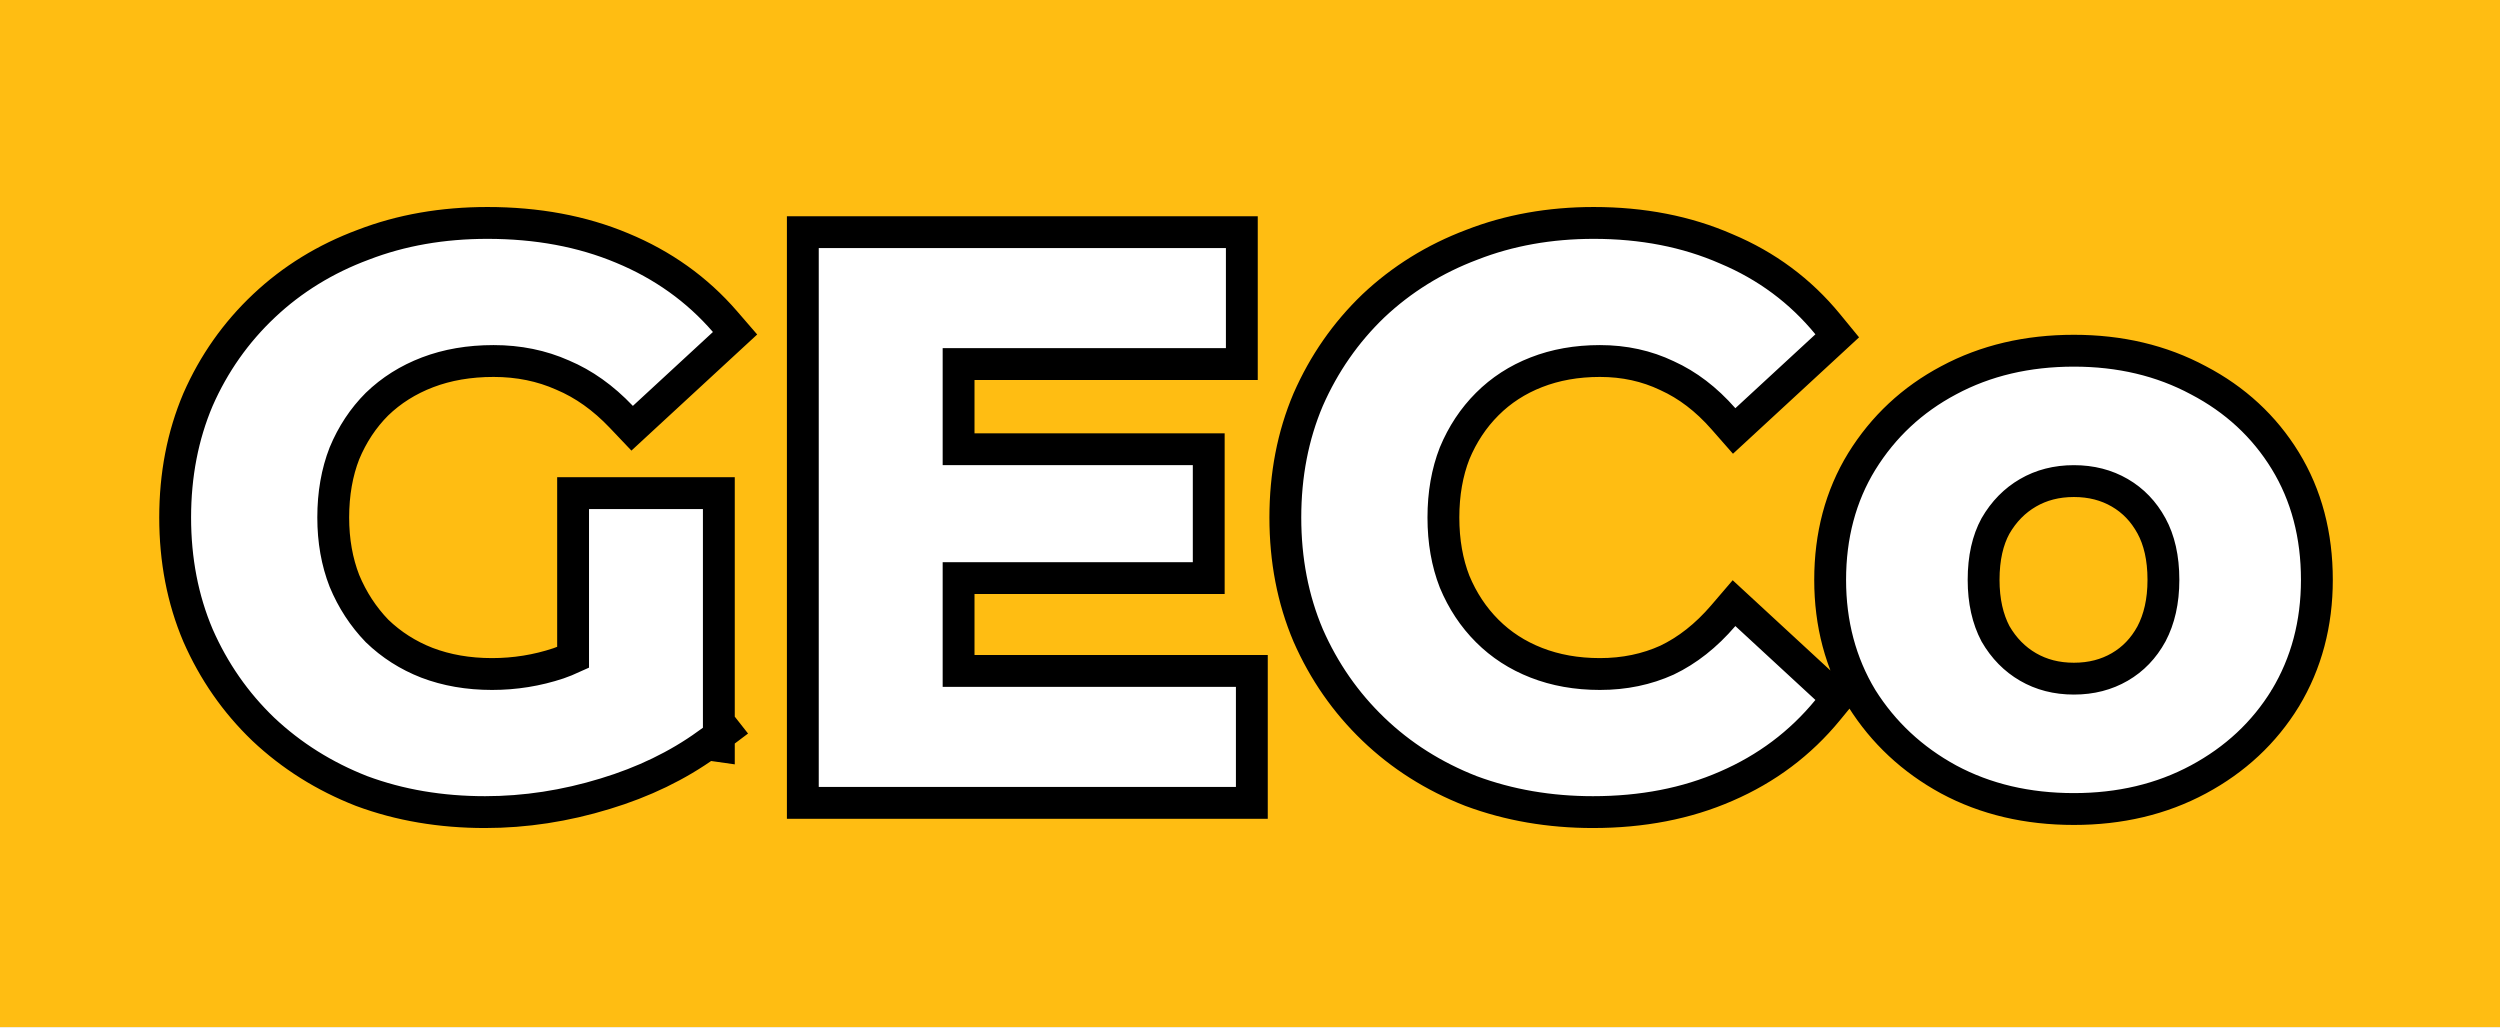
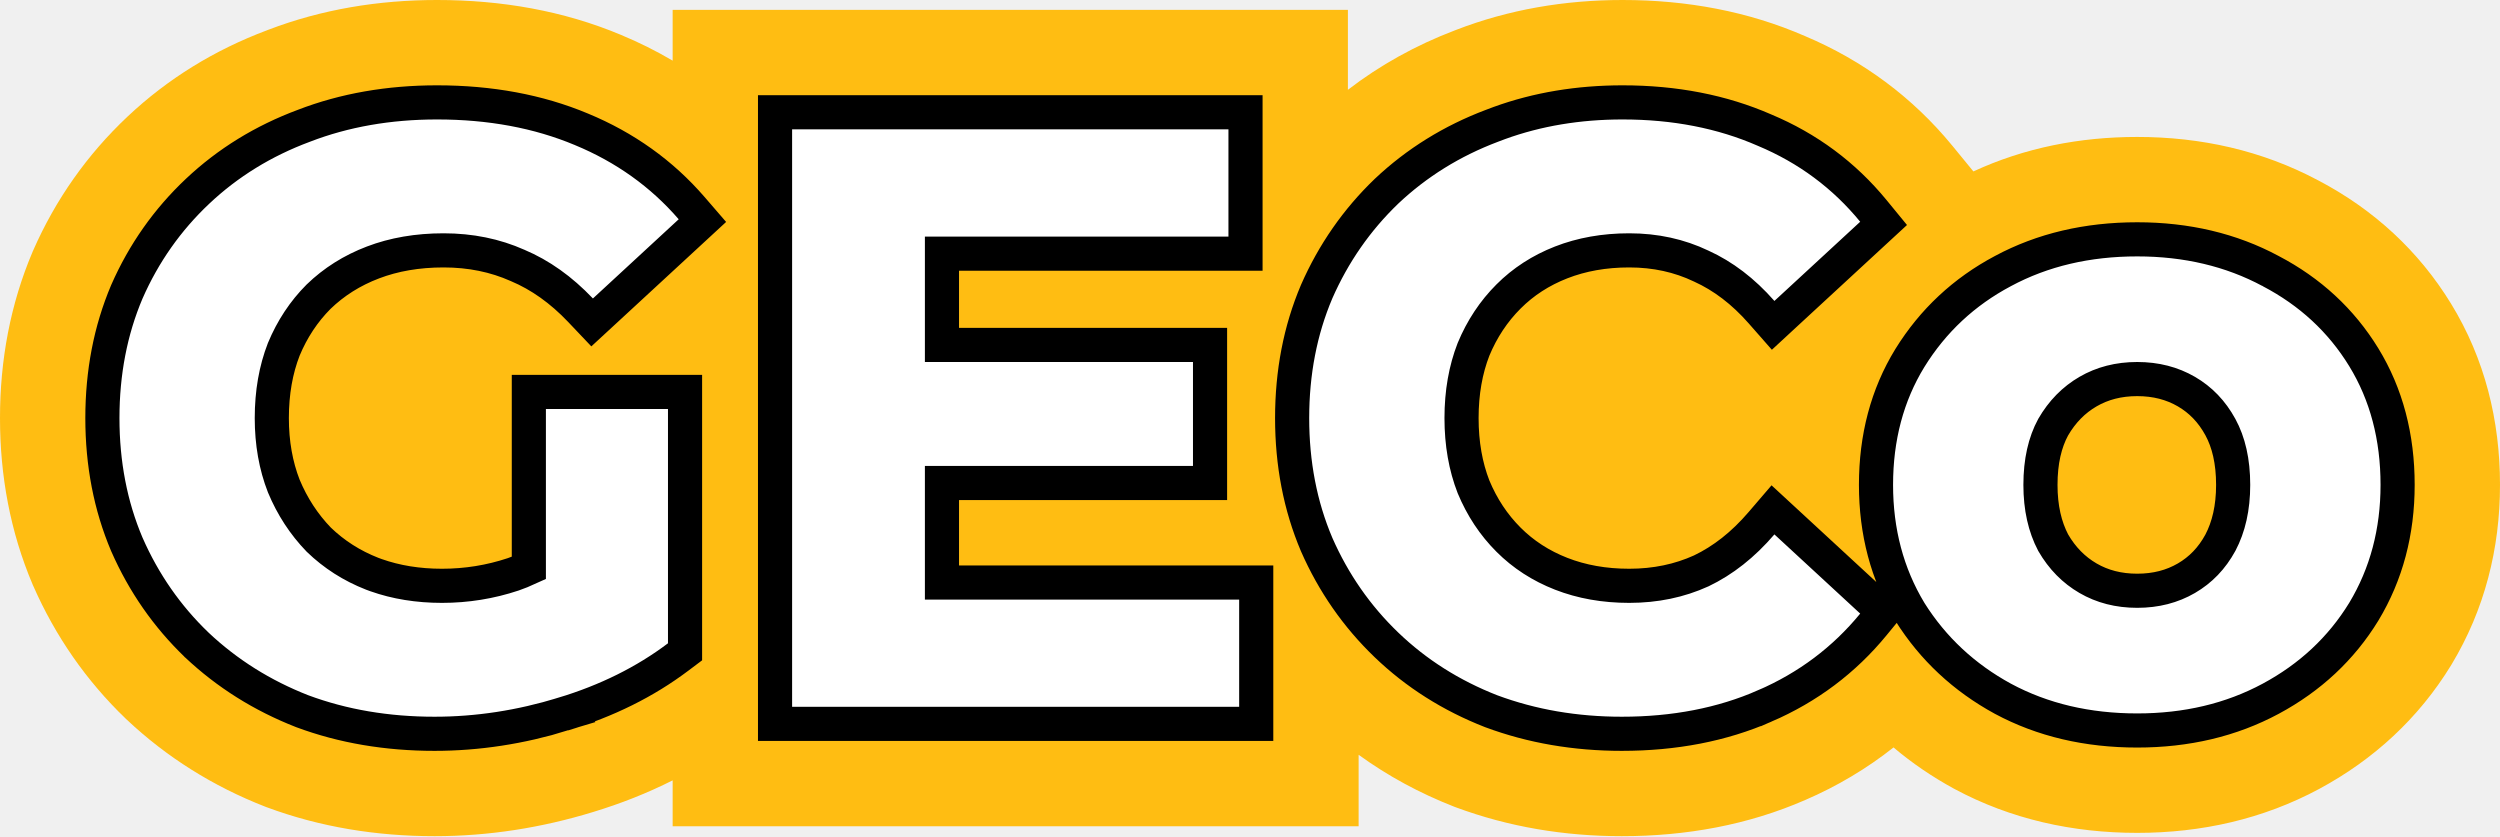
- <svg xmlns="http://www.w3.org/2000/svg" width="314" height="129" viewBox="0 0 314 129" fill="none">
-   <rect width="314" height="129" fill="#FFBD12" />
-   <path d="M45.409 99.349L45.425 99.355L45.441 99.361C50.199 101.128 55.368 102 60.929 102C65.969 102 70.999 101.227 76.013 99.689C80.816 98.235 85.091 96.173 88.815 93.49L90.287 93.699V92.391L91.12 91.763L90.287 90.703V63.937V61.937H88.287H73.98H71.98V63.937V82.573C71.37 82.853 70.758 83.1 70.144 83.314C67.454 84.209 64.675 84.657 61.799 84.657C58.795 84.657 56.078 84.178 53.625 83.244C51.238 82.312 49.155 80.981 47.359 79.249C45.621 77.447 44.254 75.354 43.257 72.955C42.331 70.574 41.854 67.93 41.854 65C41.854 62.001 42.332 59.325 43.257 56.948C44.254 54.55 45.618 52.495 47.347 50.763C49.14 49.031 51.255 47.695 53.714 46.758C56.165 45.825 58.916 45.343 61.992 45.343C65.15 45.343 68.028 45.937 70.654 47.104L70.671 47.111L70.688 47.119C73.304 48.223 75.756 49.954 78.04 52.358L79.398 53.788L80.846 52.45L90.9 43.168L92.323 41.855L91.057 40.391C87.558 36.343 83.24 33.263 78.132 31.151C73.083 29.036 67.434 28 61.219 28C55.593 28 50.387 28.904 45.623 30.74C40.877 32.505 36.717 35.059 33.166 38.406C29.617 41.751 26.852 45.679 24.876 50.176L24.871 50.188L24.866 50.2C22.946 54.725 22 59.667 22 65C22 70.333 22.946 75.275 24.866 79.8L24.871 79.812L24.876 79.824C26.848 84.313 29.576 88.237 33.055 91.58L33.062 91.587L33.069 91.594C36.613 94.934 40.733 97.519 45.409 99.349ZM120.399 84.271V72.608H149.817H151.817V70.608V58.425V56.425H149.817H120.399V45.729H153.974H155.974V43.729V31.16V29.16H153.974H102.835H100.835V31.16V98.84V100.84H102.835H155.231H157.231V98.84V86.271V84.271H155.231H120.399ZM184.75 99.349L184.767 99.355L184.783 99.361C189.535 101.126 194.639 102 200.077 102C206.238 102 211.832 100.928 216.825 98.74C221.878 96.554 226.133 93.365 229.562 89.182L230.757 87.724L229.372 86.445L219.318 77.163L217.793 75.755L216.443 77.331C214.284 79.849 211.928 81.692 209.383 82.911C206.831 84.068 204.028 84.657 200.947 84.657C198.01 84.657 195.359 84.178 192.974 83.247C190.579 82.313 188.528 80.98 186.797 79.249C185.062 77.514 183.694 75.455 182.695 73.052C181.77 70.675 181.292 67.999 181.292 65C181.292 62 181.77 59.325 182.695 56.948C183.694 54.545 185.062 52.486 186.797 50.751C188.528 49.02 190.579 47.687 192.974 46.753C195.359 45.822 198.01 45.343 200.947 45.343C204.02 45.343 206.817 45.961 209.366 47.178L209.383 47.186L209.4 47.194C211.946 48.351 214.301 50.133 216.458 52.59L217.811 54.131L219.318 52.74L229.372 43.459L230.757 42.179L229.562 40.721C226.132 36.536 221.874 33.378 216.816 31.256C211.828 29.072 206.269 28 200.173 28C194.671 28 189.558 28.906 184.859 30.743C180.178 32.509 176.054 35.064 172.507 38.406L172.5 38.413L172.493 38.42C169.014 41.763 166.286 45.687 164.314 50.176L164.309 50.188L164.304 50.2C162.384 54.725 161.438 59.667 161.438 65C161.438 70.333 162.384 75.275 164.304 79.8L164.309 79.812L164.314 79.824C166.286 84.313 169.014 88.237 172.493 91.58C175.978 94.929 180.071 97.517 184.75 99.349ZM244.733 97.888L244.744 97.894C249.389 100.391 254.653 101.613 260.482 101.613C266.251 101.613 271.481 100.389 276.123 97.894C280.738 95.414 284.389 92.015 287.032 87.703L287.035 87.696L287.039 87.69C289.692 83.291 291 78.319 291 72.832C291 67.225 289.697 62.213 287.032 57.864C284.388 53.55 280.733 50.179 276.113 47.763C271.473 45.272 266.247 44.05 260.482 44.05C254.654 44.05 249.393 45.272 244.749 47.766C240.187 50.187 236.54 53.59 233.84 57.953L233.835 57.961C231.172 62.306 229.867 67.285 229.867 72.832C229.867 78.319 231.174 83.291 233.828 87.69L233.837 87.706L233.847 87.722C236.548 92.016 240.188 95.409 244.733 97.888ZM266.244 83.768C264.578 84.735 262.674 85.238 260.482 85.238C258.289 85.238 256.385 84.735 254.719 83.768C253.052 82.8 251.691 81.427 250.632 79.599C249.663 77.753 249.141 75.519 249.141 72.832C249.141 70.065 249.668 67.84 250.626 66.075C251.685 64.241 253.049 62.865 254.719 61.895C256.385 60.928 258.289 60.425 260.482 60.425C262.674 60.425 264.578 60.928 266.244 61.895C267.91 62.863 269.236 64.232 270.23 66.054C271.194 67.823 271.726 70.054 271.726 72.832C271.726 75.528 271.2 77.77 270.224 79.62C269.231 81.436 267.907 82.802 266.244 83.768Z" fill="white" stroke="black" stroke-width="4" />
+ <svg xmlns="http://www.w3.org/2000/svg" width="293" height="98" viewBox="0 0 293 98" fill="none">
+   <path fill-rule="evenodd" clip-rule="evenodd" d="M190.174 0C197.659 4.11091e-05 204.857 1.316 211.537 4.225C218.334 7.091 224.168 11.411 228.843 17.114L231.282 20.091C237.284 17.313 243.768 16.05 250.481 16.05C257.941 16.05 265.111 17.637 271.658 21.122C271.683 21.135 271.709 21.149 271.734 21.162C271.757 21.174 271.78 21.186 271.803 21.198C278.208 24.575 283.466 29.396 287.264 35.594C291.228 42.063 293 49.302 293 56.831C293 64.305 291.194 71.456 287.315 77.888L287.289 77.931L287.264 77.973C283.459 84.18 278.199 89.028 271.803 92.465C265.217 96.004 257.996 97.613 250.481 97.613C242.932 97.613 235.672 96.016 229.063 92.465L229.025 92.444L228.986 92.423C226.444 91.036 224.084 89.426 221.922 87.6C218.79 90.078 215.334 92.134 211.585 93.756L211.584 93.755C204.873 96.685 197.621 98 190.077 98C183.334 98 176.803 96.913 170.604 94.61L170.49 94.567L170.377 94.523C166.376 92.957 162.646 90.938 159.23 88.459V96.84H78.835V91.459C75.882 92.947 72.775 94.177 69.534 95.16C63.432 97.032 57.217 98 50.929 98C44.1 98 37.498 96.927 31.263 94.61L31.148 94.567L31.036 94.523C24.984 92.155 19.542 88.759 14.839 84.326L14.789 84.28L14.74 84.233C10.106 79.781 6.481 74.549 3.89 68.65L3.854 68.568L3.818 68.486C1.209 62.334 4.53511e-07 55.778 0 49C0 42.222 1.209 35.666 3.818 29.514L3.854 29.432L3.89 29.35C6.507 23.392 10.205 18.132 14.935 13.674C19.669 9.213 25.171 5.847 31.292 3.55C31.333 3.534 31.376 3.518 31.417 3.502C31.43 3.497 31.443 3.491 31.456 3.486C37.708 1.099 44.347 0 51.219 0C58.778 1.27562e-06 66.04 1.264 72.773 4.085L72.772 4.086C74.882 4.961 76.905 5.969 78.835 7.109V1.16H157.974V10.524C161.761 7.614 165.946 5.298 170.474 3.574C170.528 3.553 170.584 3.531 170.639 3.51C176.828 1.113 183.389 0 190.174 0Z" fill="#FFBD12" />
+   <path d="M51.219 12C57.436 12 63.086 13.037 68.136 15.152H68.135C73.241 17.265 77.559 20.344 81.057 24.391L82.322 25.855L80.9 27.168L70.847 36.45L69.397 37.788L68.04 36.358C65.756 33.954 63.303 32.224 60.688 31.119L60.671 31.111L60.653 31.104C58.028 29.937 55.15 29.343 51.992 29.343C48.916 29.343 46.165 29.825 43.714 30.759C41.249 31.698 39.131 33.037 37.336 34.774C35.612 36.505 34.25 38.556 33.255 40.949C32.331 43.326 31.855 46.001 31.855 49C31.855 51.929 32.33 54.573 33.256 56.954C34.252 59.35 35.617 61.44 37.352 63.24C39.148 64.975 41.23 66.307 43.617 67.241L44.08 67.411C46.413 68.235 48.98 68.657 51.799 68.657C54.676 68.657 57.456 68.208 60.147 67.312C60.76 67.099 61.37 66.851 61.98 66.571V45.937H80.287V76.392L79.491 76.991C75.611 79.919 71.111 82.144 66.015 83.688L66.016 83.689C61.001 85.227 55.97 86 50.929 86C45.368 86 40.199 85.129 35.441 83.361L35.425 83.355L35.409 83.349C30.733 81.519 26.614 78.934 23.069 75.594L23.061 75.587L23.055 75.58C19.576 72.237 16.848 68.313 14.876 63.824L14.87 63.812L14.865 63.801C12.946 59.276 12 54.333 12 49C12 43.667 12.946 38.724 14.865 34.199L14.87 34.188L14.876 34.176C16.852 29.678 19.618 25.75 23.166 22.406C26.715 19.062 30.87 16.509 35.611 14.744C40.378 12.905 45.588 12 51.219 12ZM190.174 12C196.263 12 201.816 13.07 206.8 15.249C211.865 17.371 216.128 20.533 219.562 24.722L220.757 26.18L219.372 27.458L209.317 36.74L207.812 38.131L206.458 36.59C204.301 34.133 201.946 32.351 199.399 31.193L199.366 31.178C196.817 29.961 194.021 29.343 190.947 29.343C188.01 29.343 185.359 29.822 182.974 30.753C180.579 31.688 178.527 33.02 176.797 34.751C175.062 36.486 173.693 38.545 172.694 40.948C171.77 43.325 171.292 46.001 171.292 49C171.292 51.999 171.77 54.674 172.694 57.051C173.694 59.455 175.062 61.514 176.797 63.249C178.527 64.98 180.579 66.312 182.974 67.247C185.359 68.178 188.01 68.657 190.947 68.657C194.029 68.657 196.832 68.067 199.384 66.909C201.929 65.691 204.285 63.849 206.442 61.331L207.793 59.756L209.317 61.163L219.372 70.445L220.757 71.724L219.562 73.182C216.132 77.366 211.876 80.556 206.821 82.742L206.82 82.741C201.829 84.928 196.236 86 190.077 86C184.639 86 179.535 85.127 174.783 83.361L174.767 83.355L174.75 83.349C170.071 81.517 165.978 78.929 162.493 75.58C159.014 72.237 156.286 68.313 154.313 63.824L154.304 63.801C152.384 59.276 151.438 54.333 151.438 49C151.438 43.667 152.384 38.724 154.304 34.199L154.313 34.176C156.286 29.687 159.014 25.763 162.493 22.42L162.507 22.406C166.051 19.066 170.17 16.514 174.847 14.748L175.733 14.414C180.191 12.798 185.01 12 190.174 12ZM250.481 28.05C256.25 28.05 261.481 29.274 266.123 31.769H266.122C270.738 34.184 274.389 37.553 277.031 41.864C279.697 46.214 281 51.225 281 56.831C281 62.319 279.692 67.291 277.039 71.69L277.031 71.702C274.389 76.014 270.738 79.415 266.123 81.894C261.481 84.389 256.25 85.613 250.481 85.613C244.652 85.613 239.389 84.391 234.744 81.894L234.733 81.889C230.188 79.409 226.548 76.016 223.848 71.723L223.837 71.706L223.828 71.69C221.175 67.291 219.867 62.319 219.867 56.831C219.867 51.285 221.172 46.306 223.835 41.961L223.84 41.953C226.54 37.591 230.184 34.189 234.744 31.769C239.389 29.272 244.652 28.05 250.481 28.05ZM145.974 13.16V29.73H110.398V40.426H141.817V56.607H110.398V68.27H147.23V84.84H90.835V13.16H145.974ZM250.481 44.426C248.289 44.426 246.385 44.928 244.719 45.895C243.049 46.865 241.685 48.241 240.626 50.073C239.668 51.839 239.141 54.064 239.141 56.831C239.141 59.517 239.662 61.751 240.631 63.597C241.69 65.426 243.051 66.799 244.719 67.768C246.385 68.735 248.289 69.237 250.481 69.237C252.674 69.237 254.578 68.735 256.244 67.768C257.91 66.8 259.236 65.431 260.229 63.608C261.202 61.761 261.726 59.523 261.726 56.831C261.726 54.054 261.194 51.823 260.229 50.055C259.236 48.233 257.91 46.863 256.244 45.895C254.578 44.928 252.674 44.426 250.481 44.426Z" fill="white" stroke="black" stroke-width="4" />
</svg>
